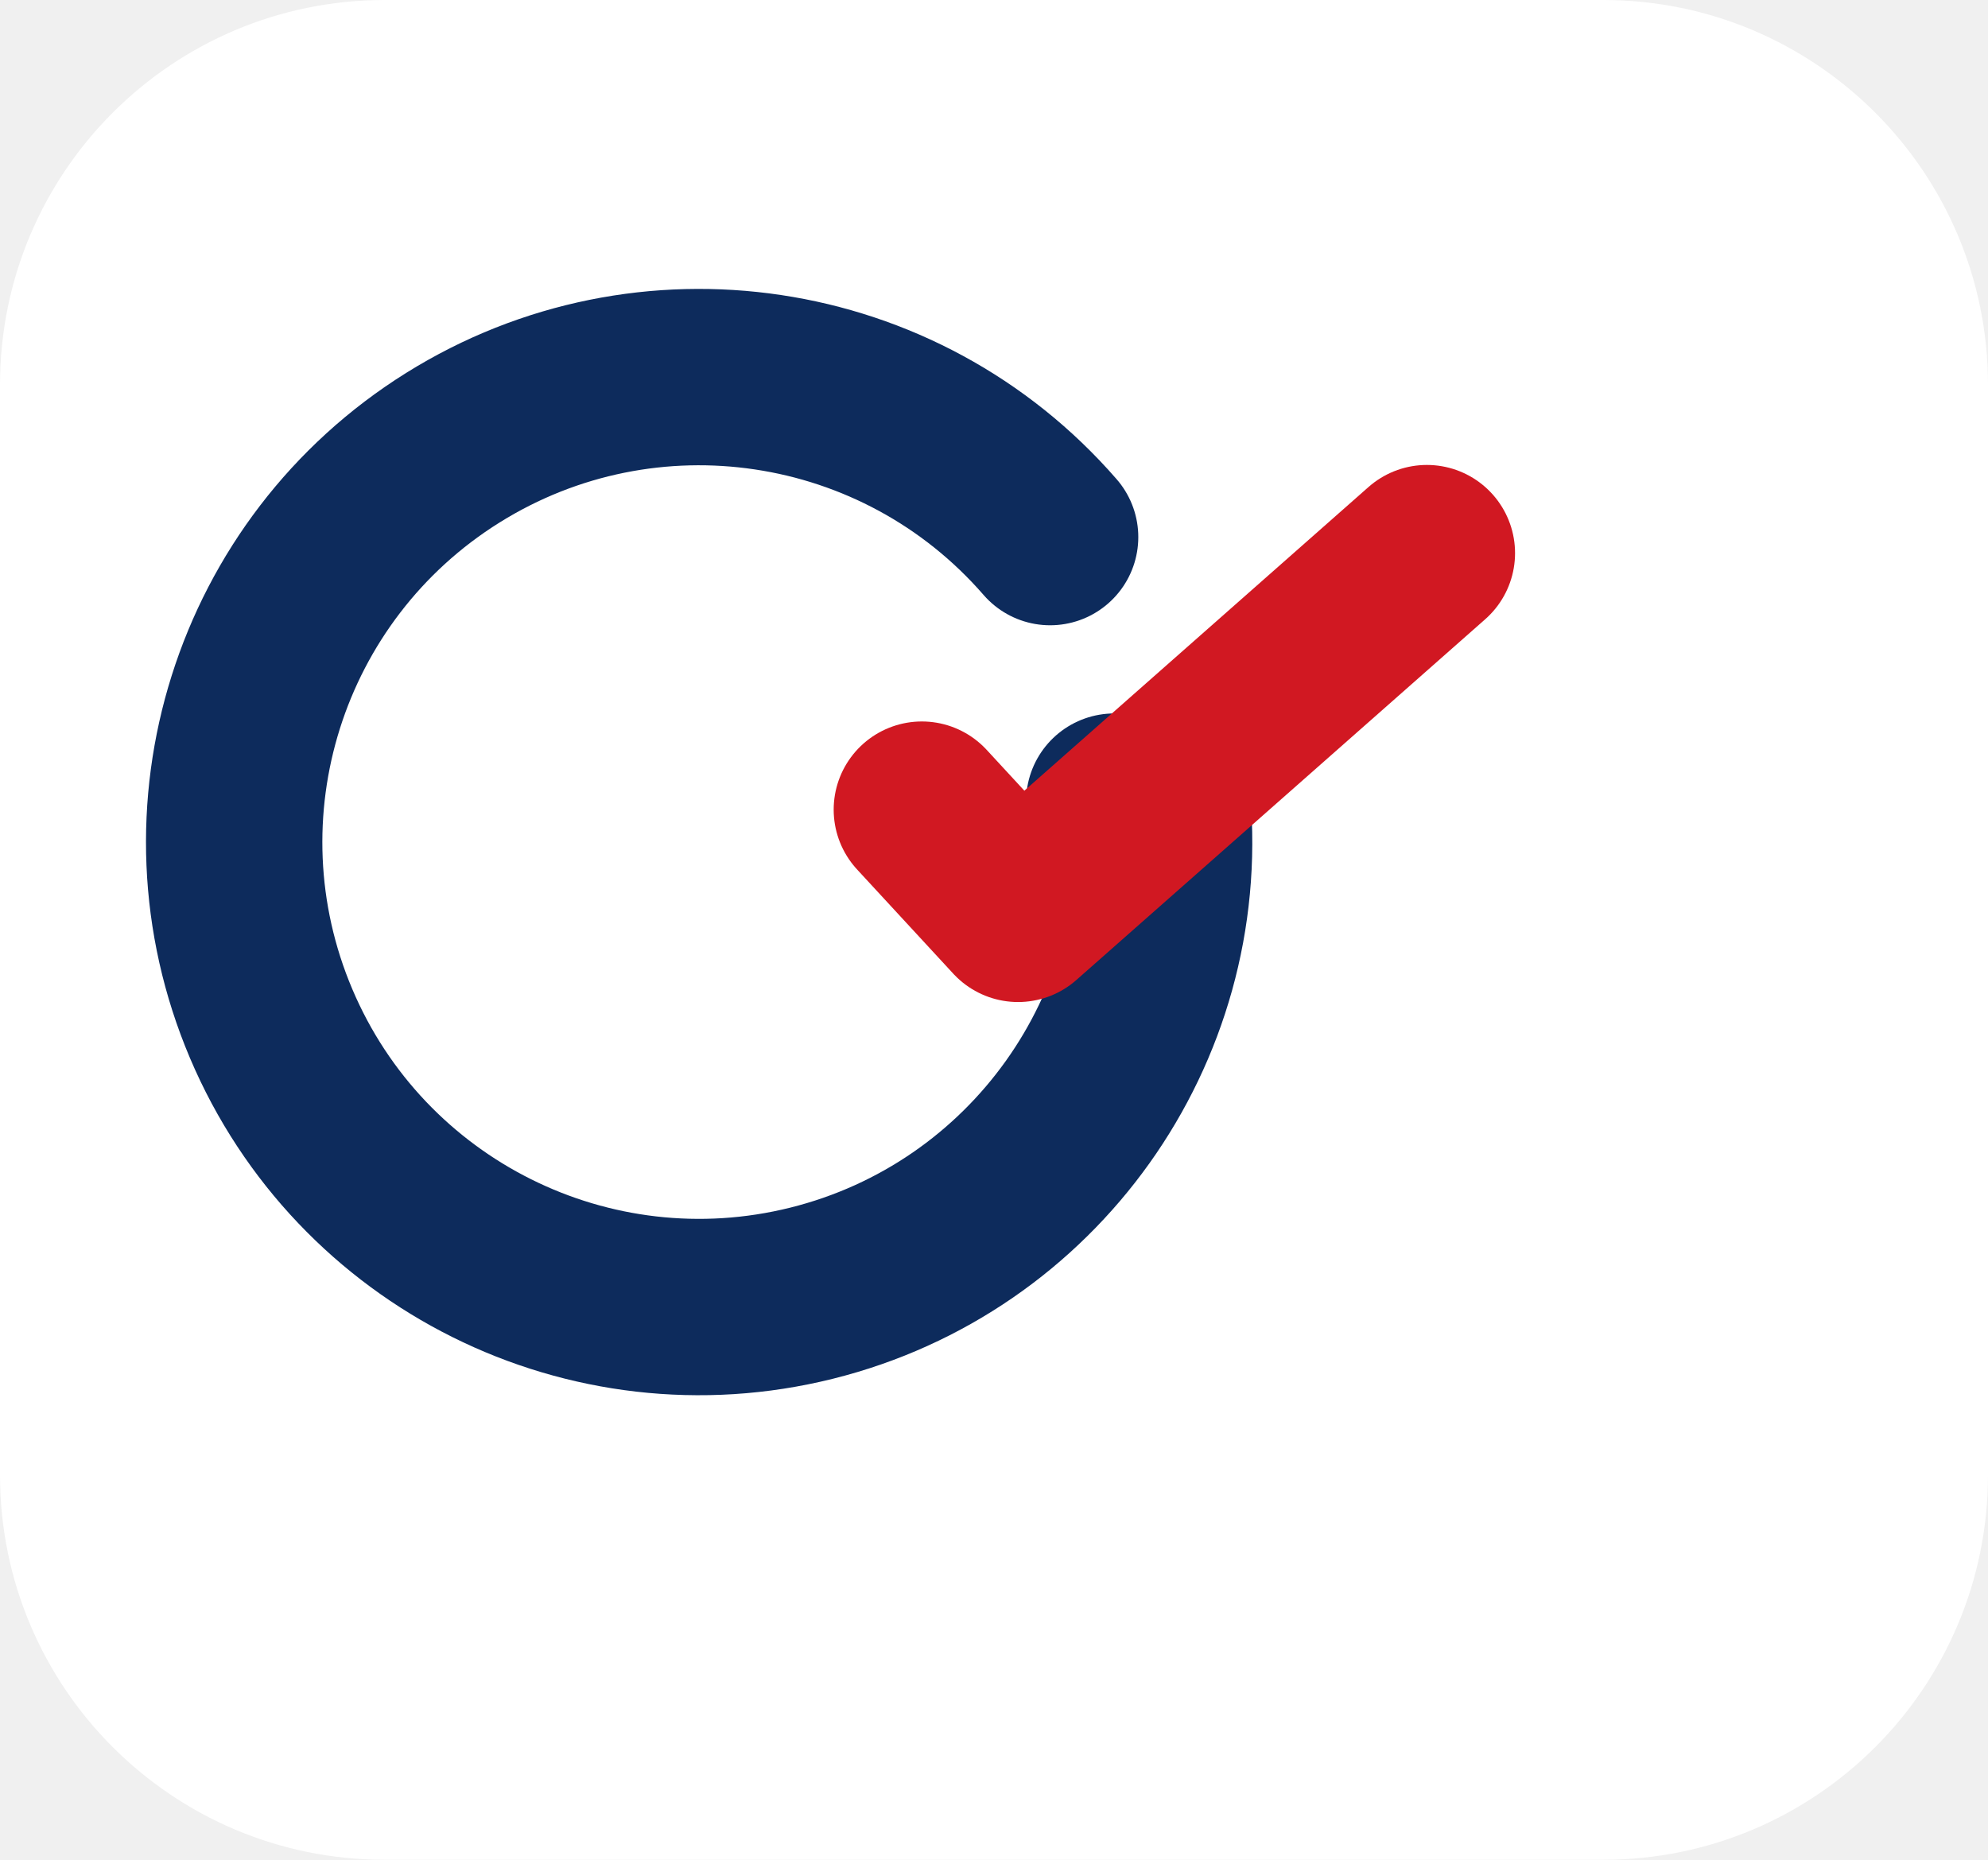
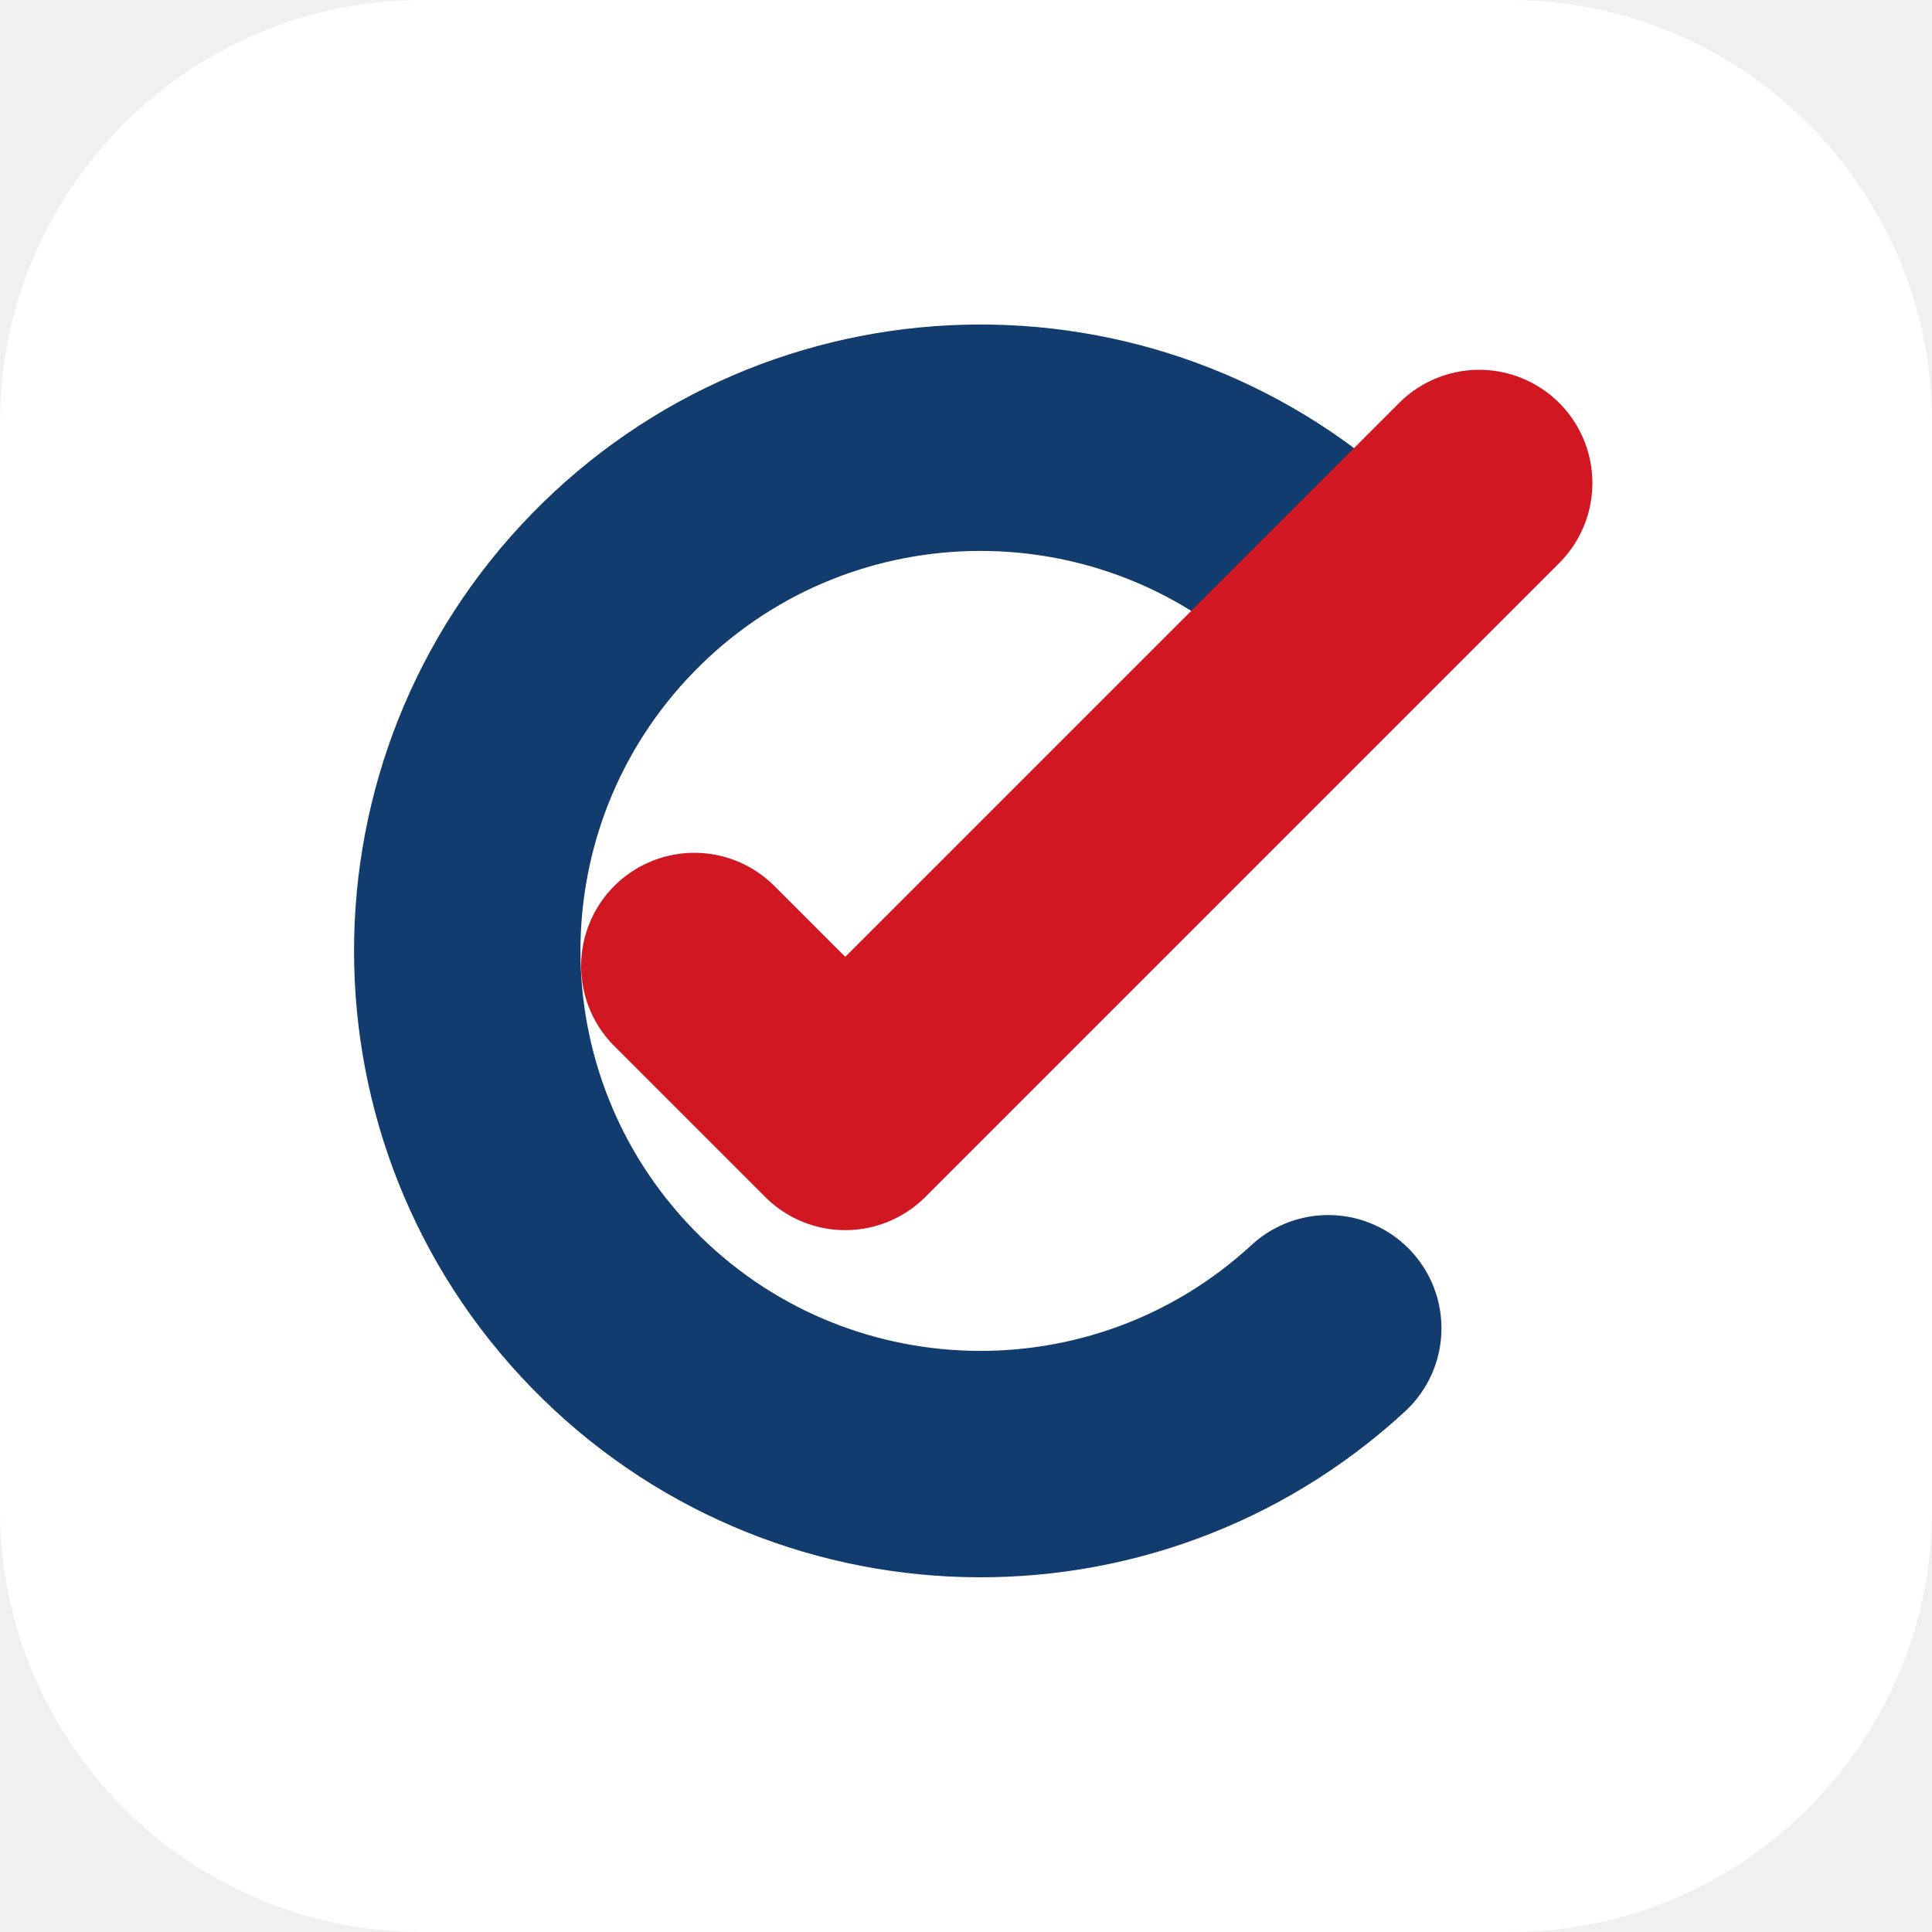
- <svg xmlns="http://www.w3.org/2000/svg" viewBox="-12 -8 124 116" fill="none">
-   <rect x="-12" y="-8" width="124" height="116" rx="24" fill="#ffffff" />
-   <path d="M 53.5 25.5 A 29 29 0 1 0 60.5 42" stroke="#0d2b5c" stroke-width="11" stroke-linecap="round" stroke-linejoin="round" />
-   <path d="M 60.5 42 L 57.5 42" stroke="#0d2b5c" stroke-width="11" stroke-linecap="round" />
-   <path d="M 45.5 42.5 L 51.5 49 L 77 26.5" stroke="#d11822" stroke-width="11" stroke-linecap="round" stroke-linejoin="round" />
+ <svg xmlns="http://www.w3.org/2000/svg" viewBox="0 0 128 128" fill="none">
+   <rect x="0" y="0" width="128" height="128" rx="28" fill="#ffffff" />
+   <path d="M 88 38 A 34 34 0 1 0 88 88" stroke="#123c6d" stroke-width="15" stroke-linecap="round" stroke-linejoin="round" />
+   <path d="M 46 64 L 56 74 L 98 32" stroke="#d11822" stroke-width="15" stroke-linecap="round" stroke-linejoin="round" />
</svg>
